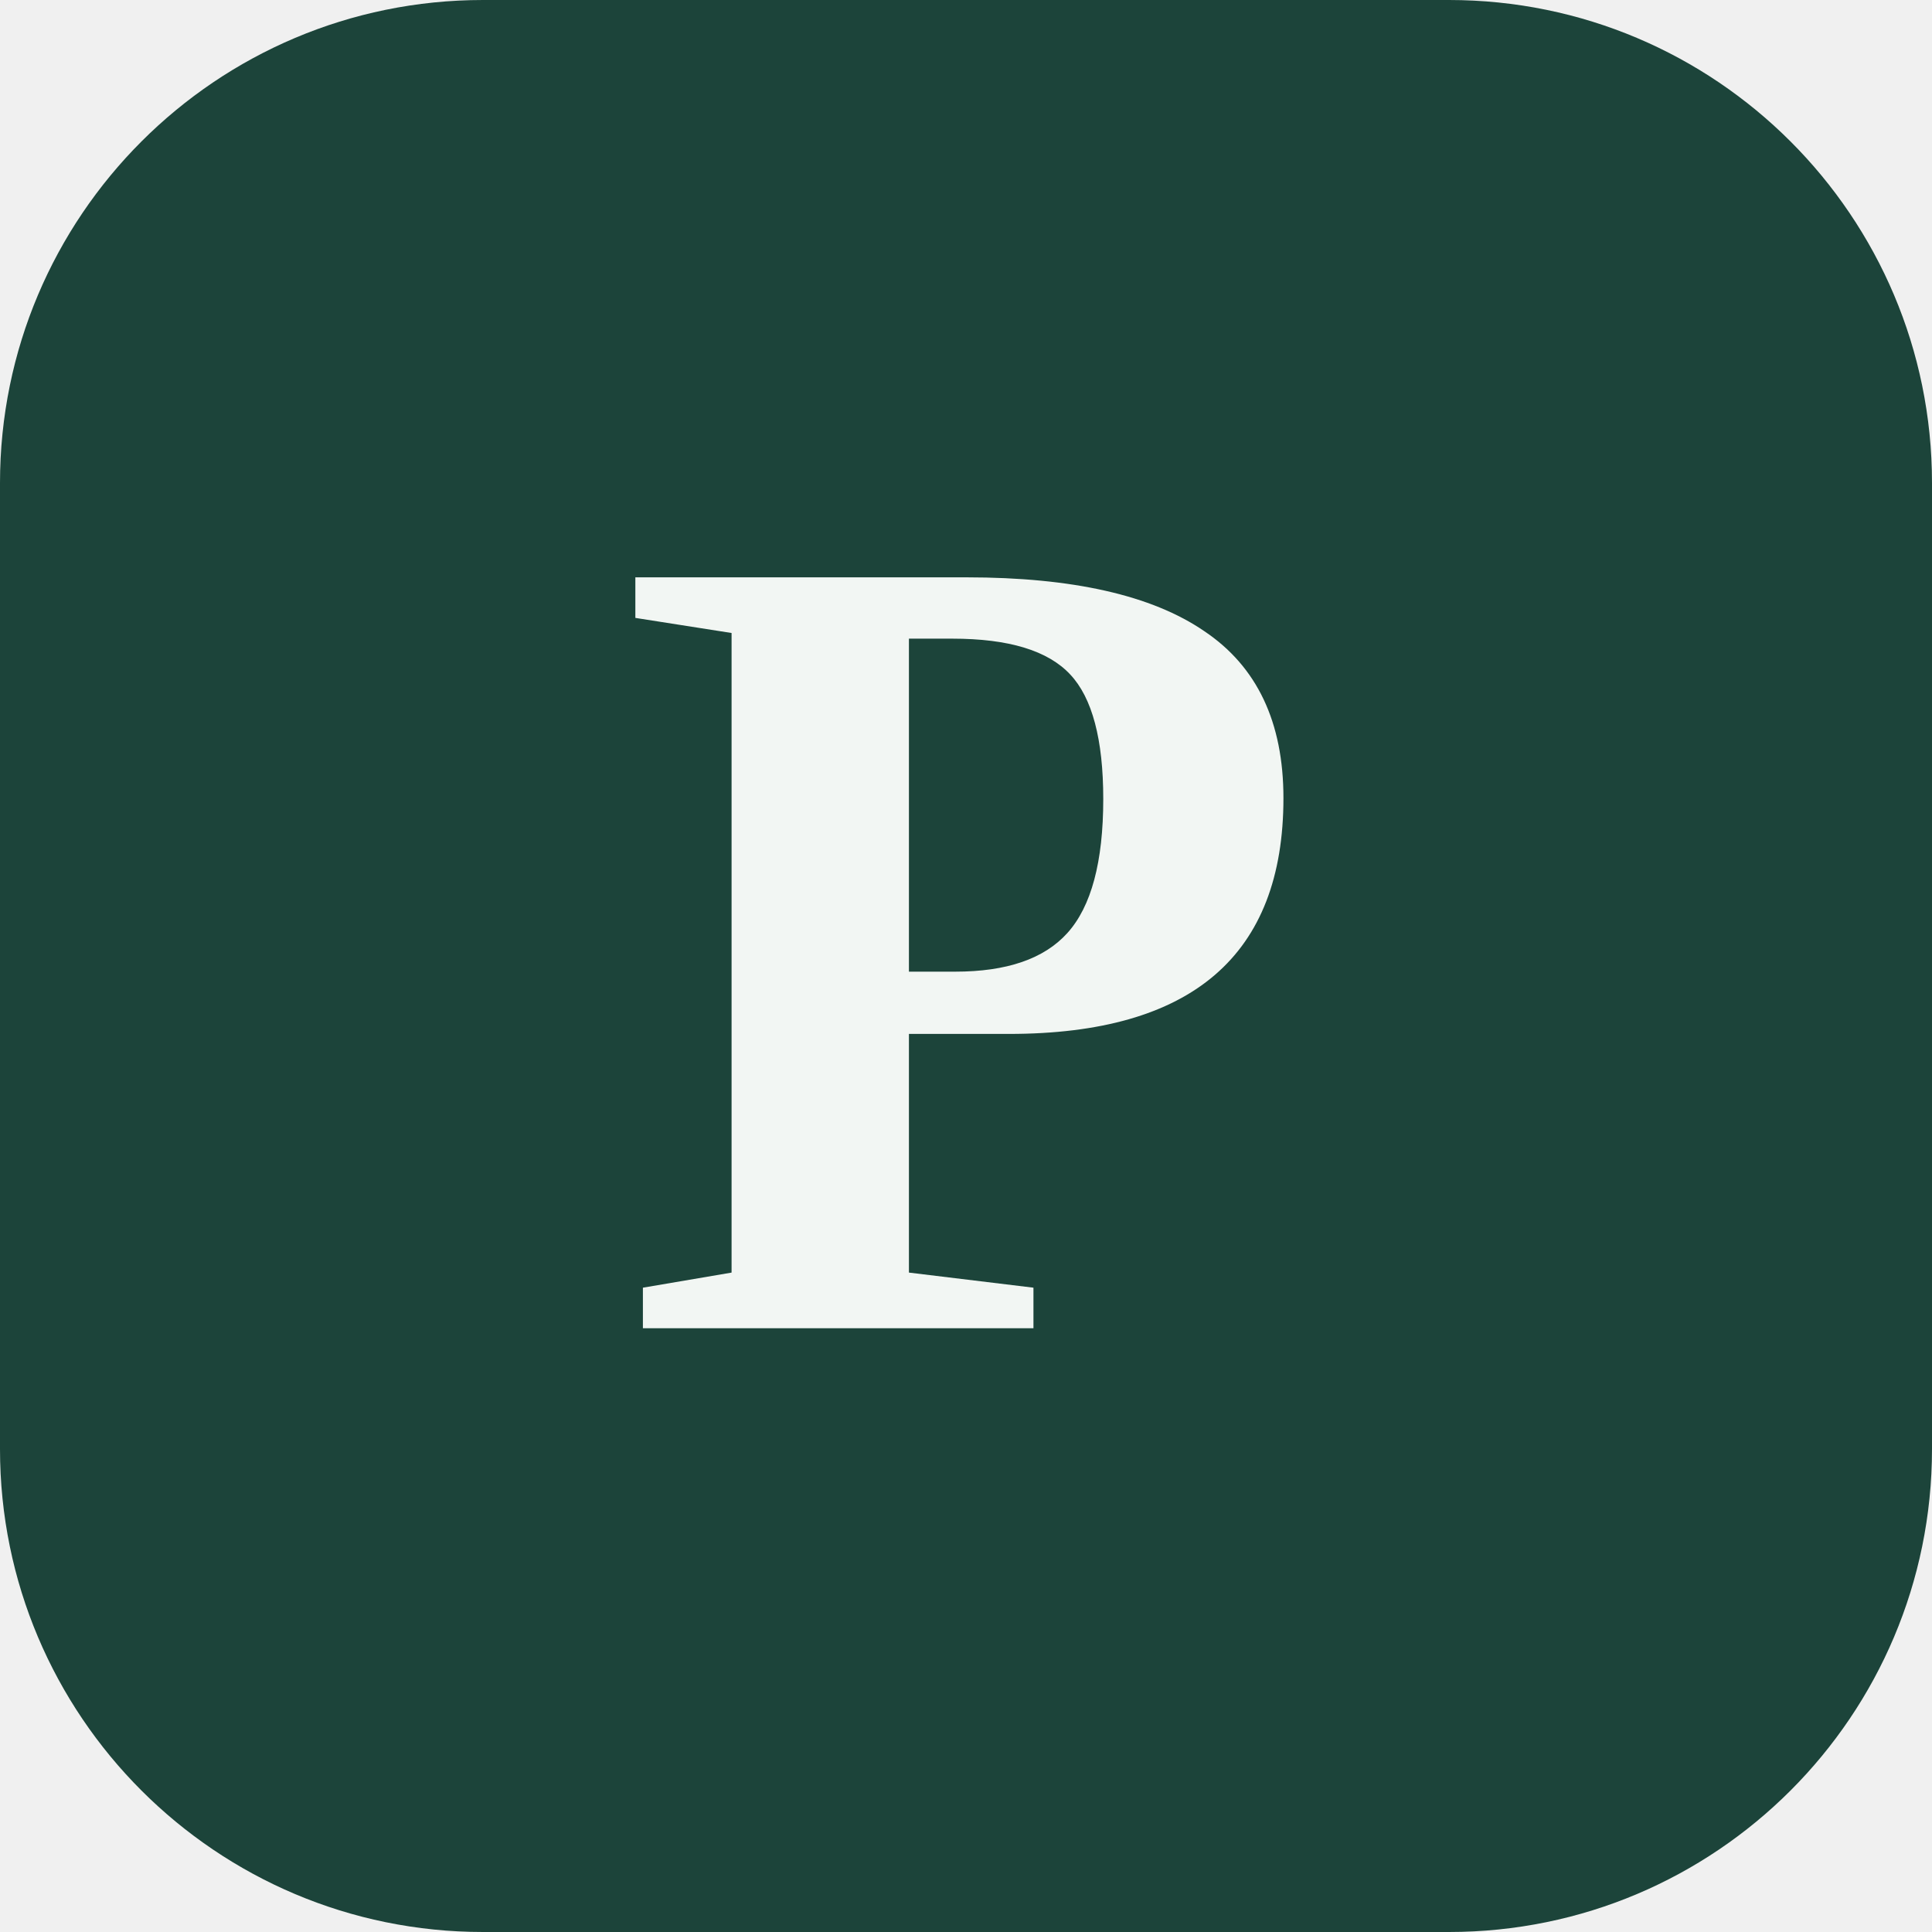
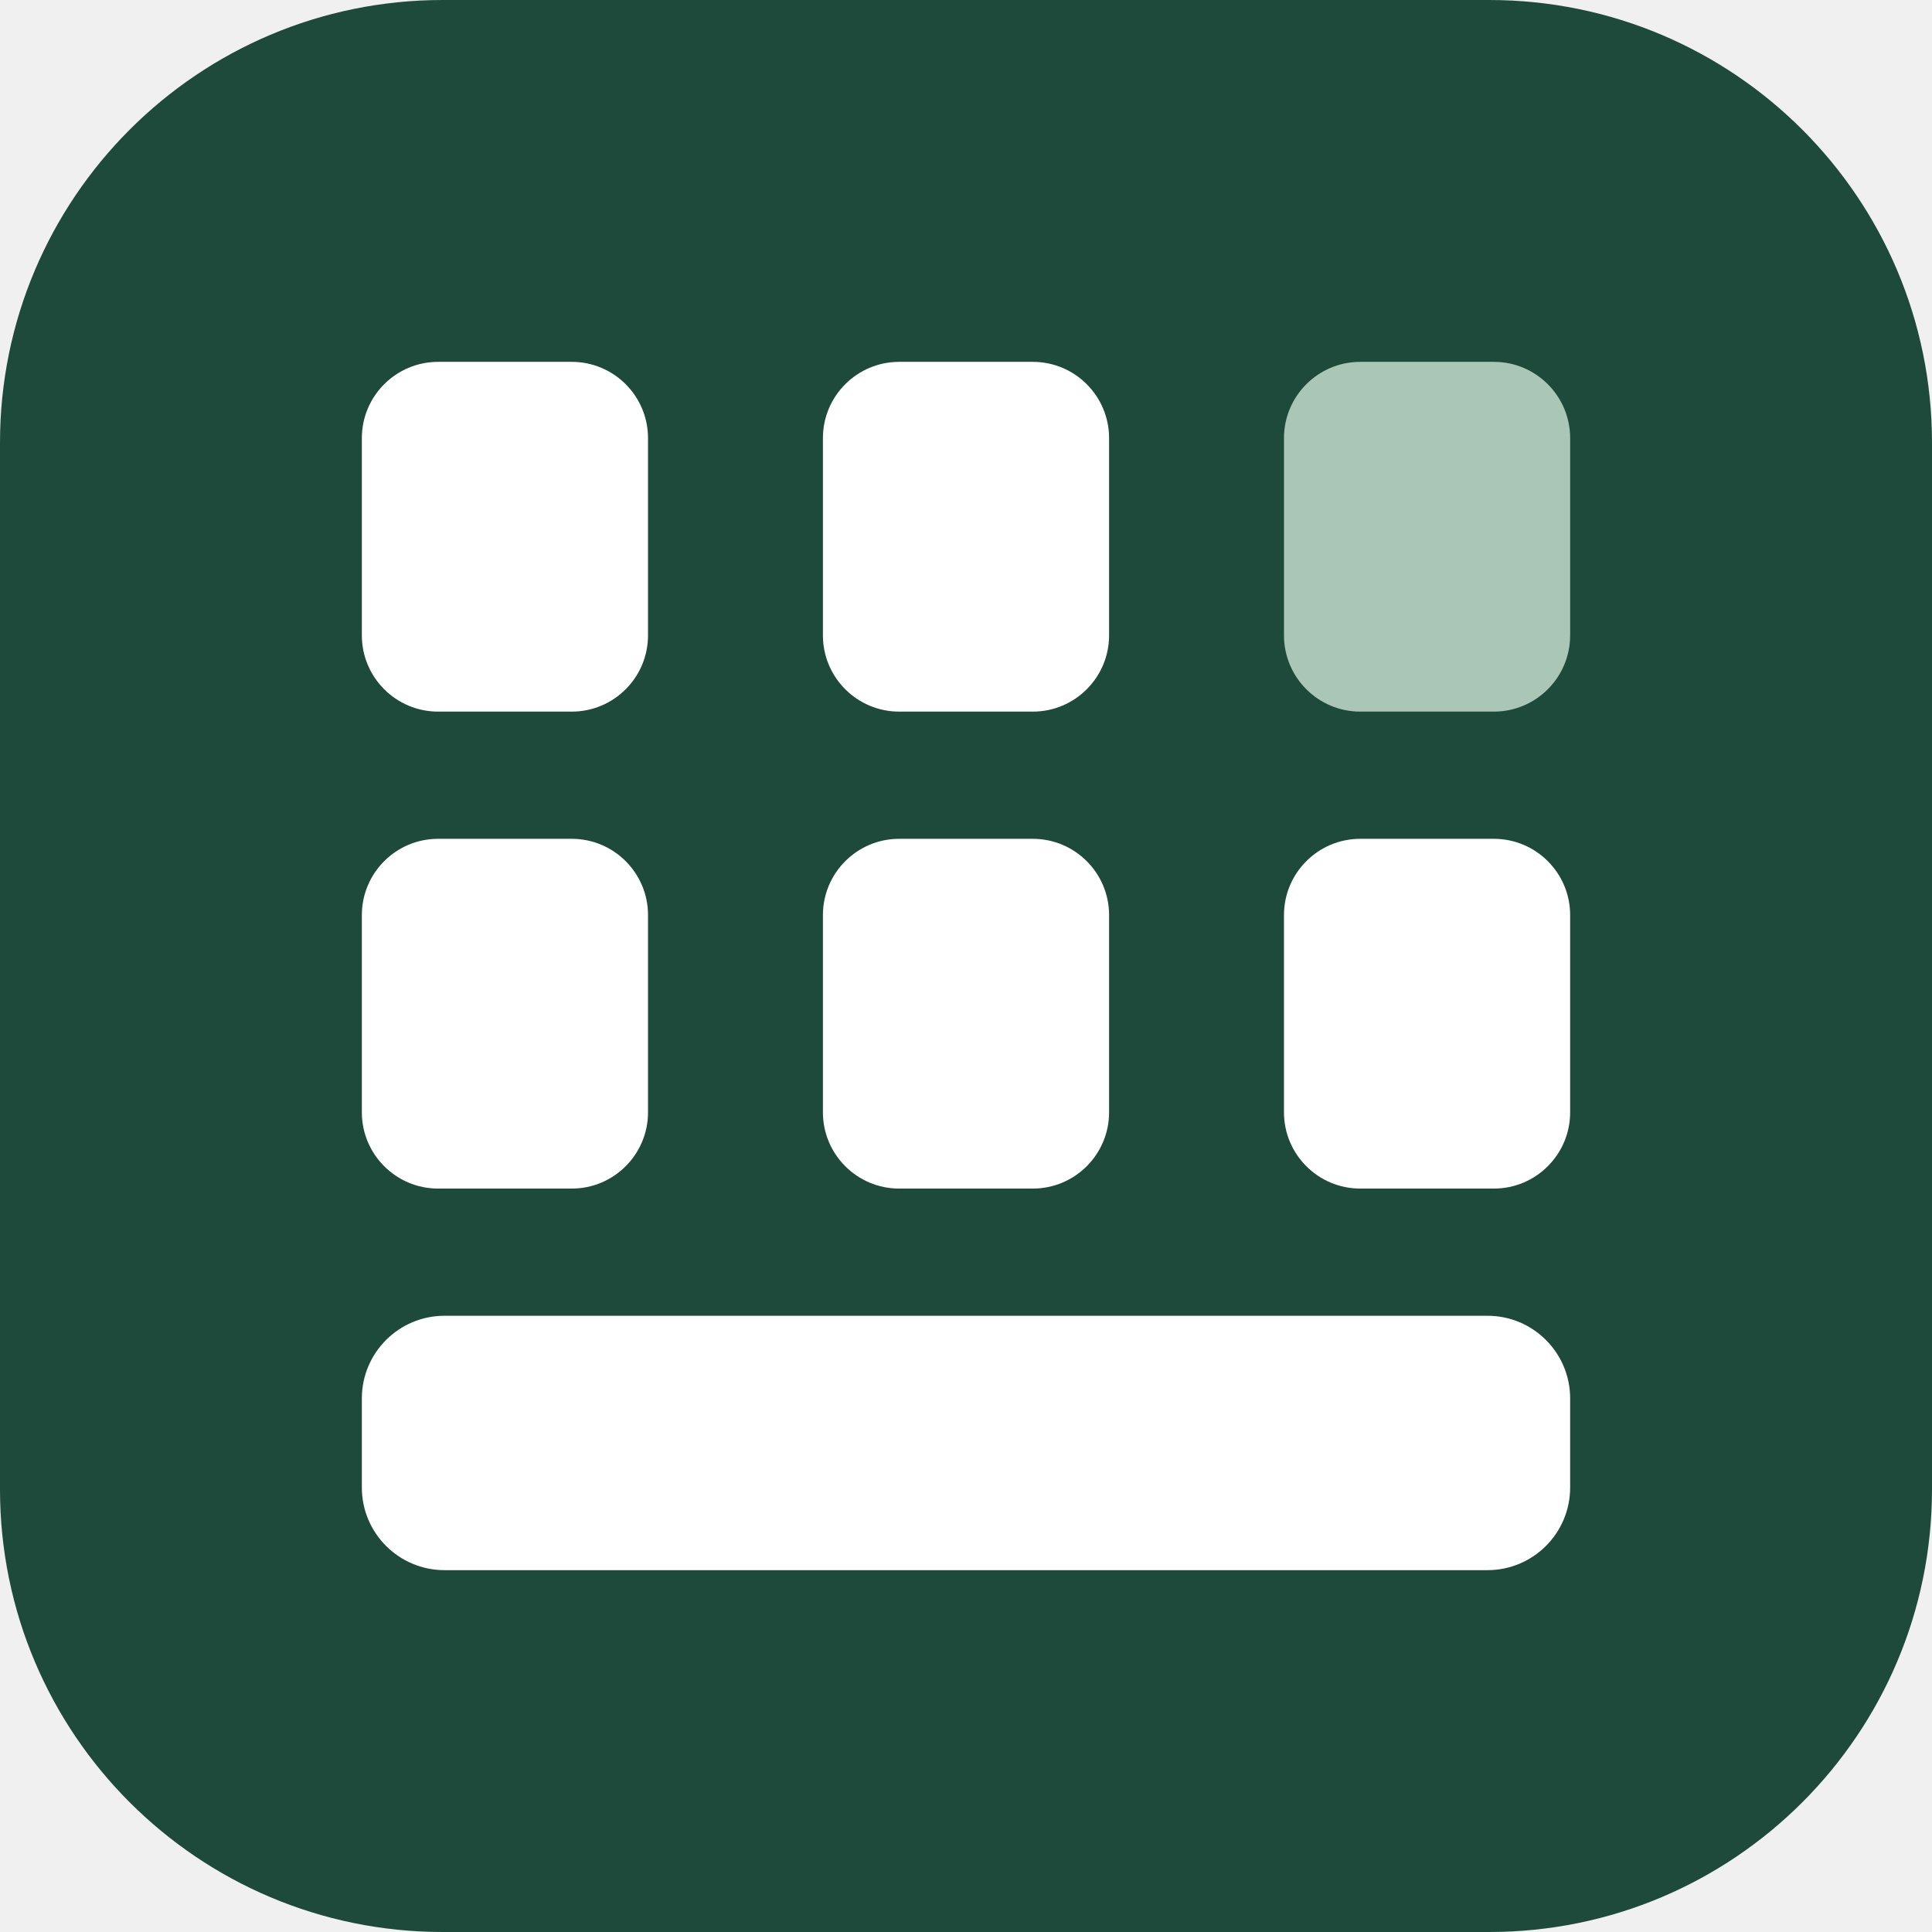
- <svg xmlns="http://www.w3.org/2000/svg" viewBox="0 0 32 32">
-   <rect width="32" height="32" rx="8" fill="#1C443A" />
-   <text x="16" y="22" font-family="Georgia, 'Times New Roman', serif" font-size="19" font-weight="700" fill="#F2F6F3" text-anchor="middle">P</text>
+ <svg xmlns="http://www.w3.org/2000/svg" viewBox="0 0 48 48" fill="none">
+   <rect width="48" height="48" rx="11" fill="#1D4A3B" />
+   <g transform="translate(5.04 5.04) scale(0.79)">
+     <rect x="5" y="5" width="9" height="11" rx="2.4" fill="#FFFFFF" />
+     <rect x="19.5" y="5" width="9" height="11" rx="2.4" fill="#FFFFFF" />
+     <rect x="34" y="5" width="9" height="11" rx="2.4" fill="#A9C6B6" />
+     <rect x="5" y="20" width="9" height="11" rx="2.4" fill="#FFFFFF" />
+     <rect x="19.5" y="20" width="9" height="11" rx="2.4" fill="#FFFFFF" />
+     <rect x="34" y="20" width="9" height="11" rx="2.4" fill="#FFFFFF" />
+     <rect x="5" y="35" width="38" height="8" rx="2.6" fill="#FFFFFF" />
+   </g>
</svg>
